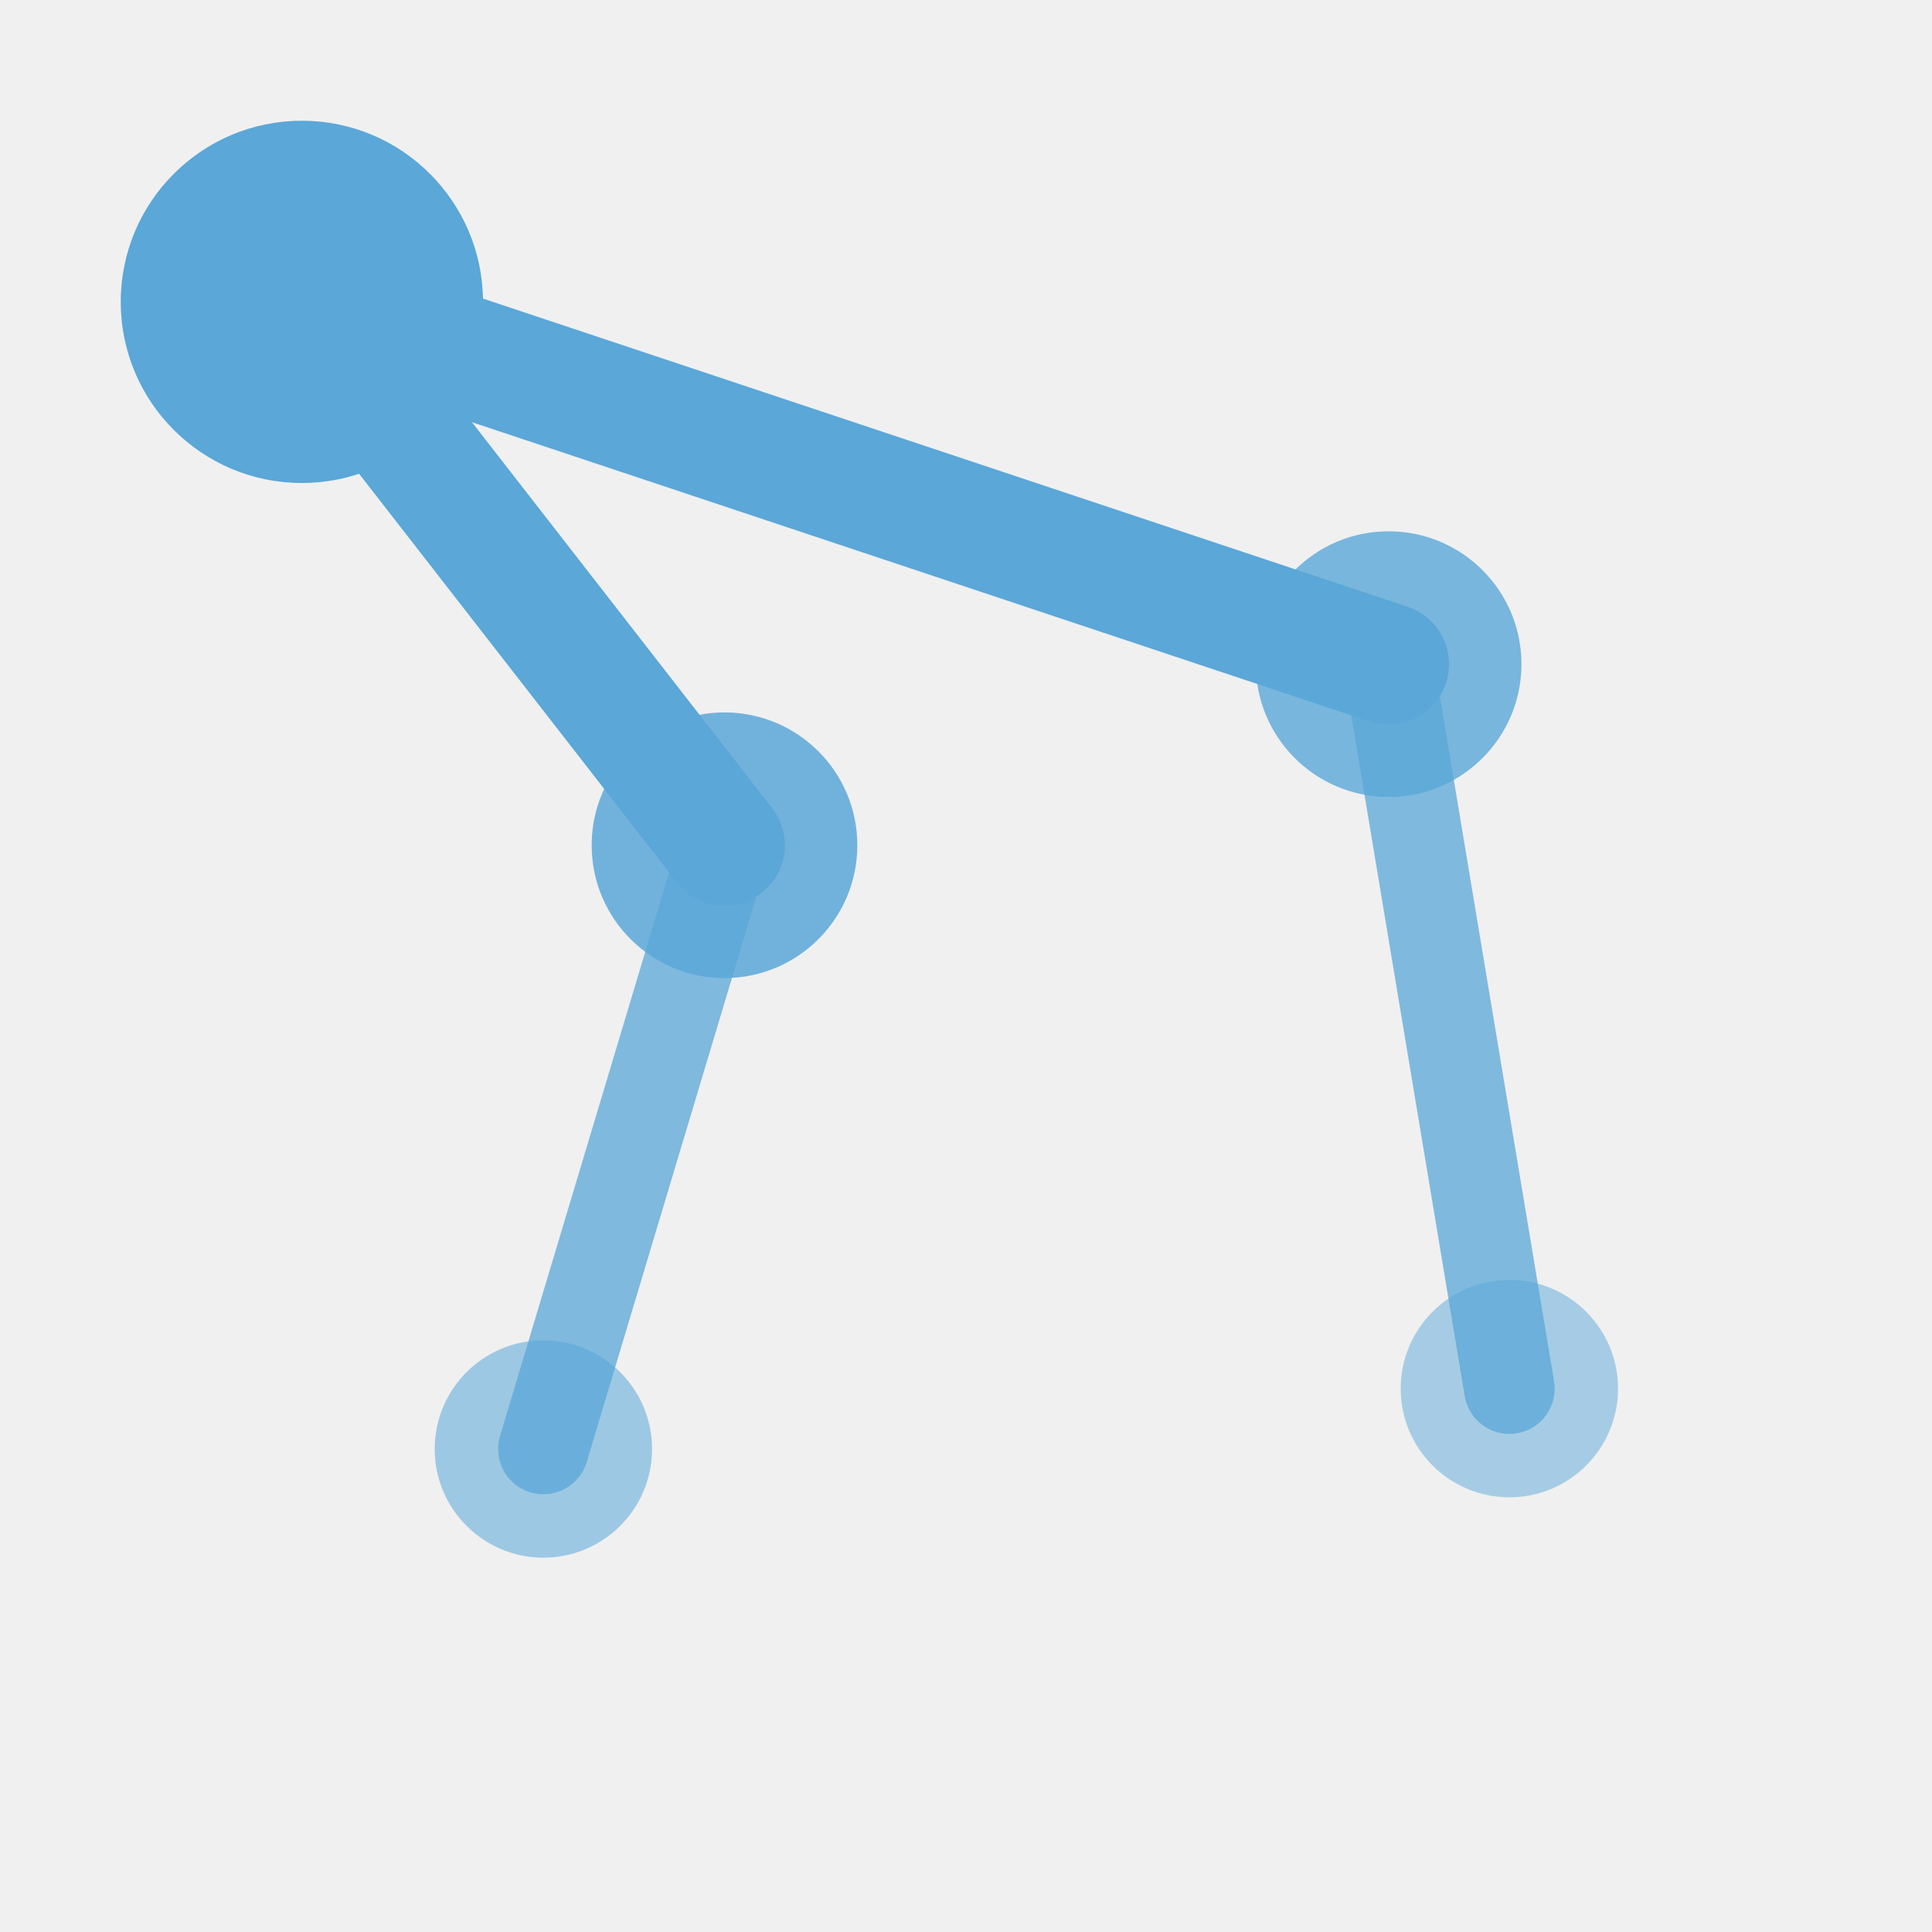
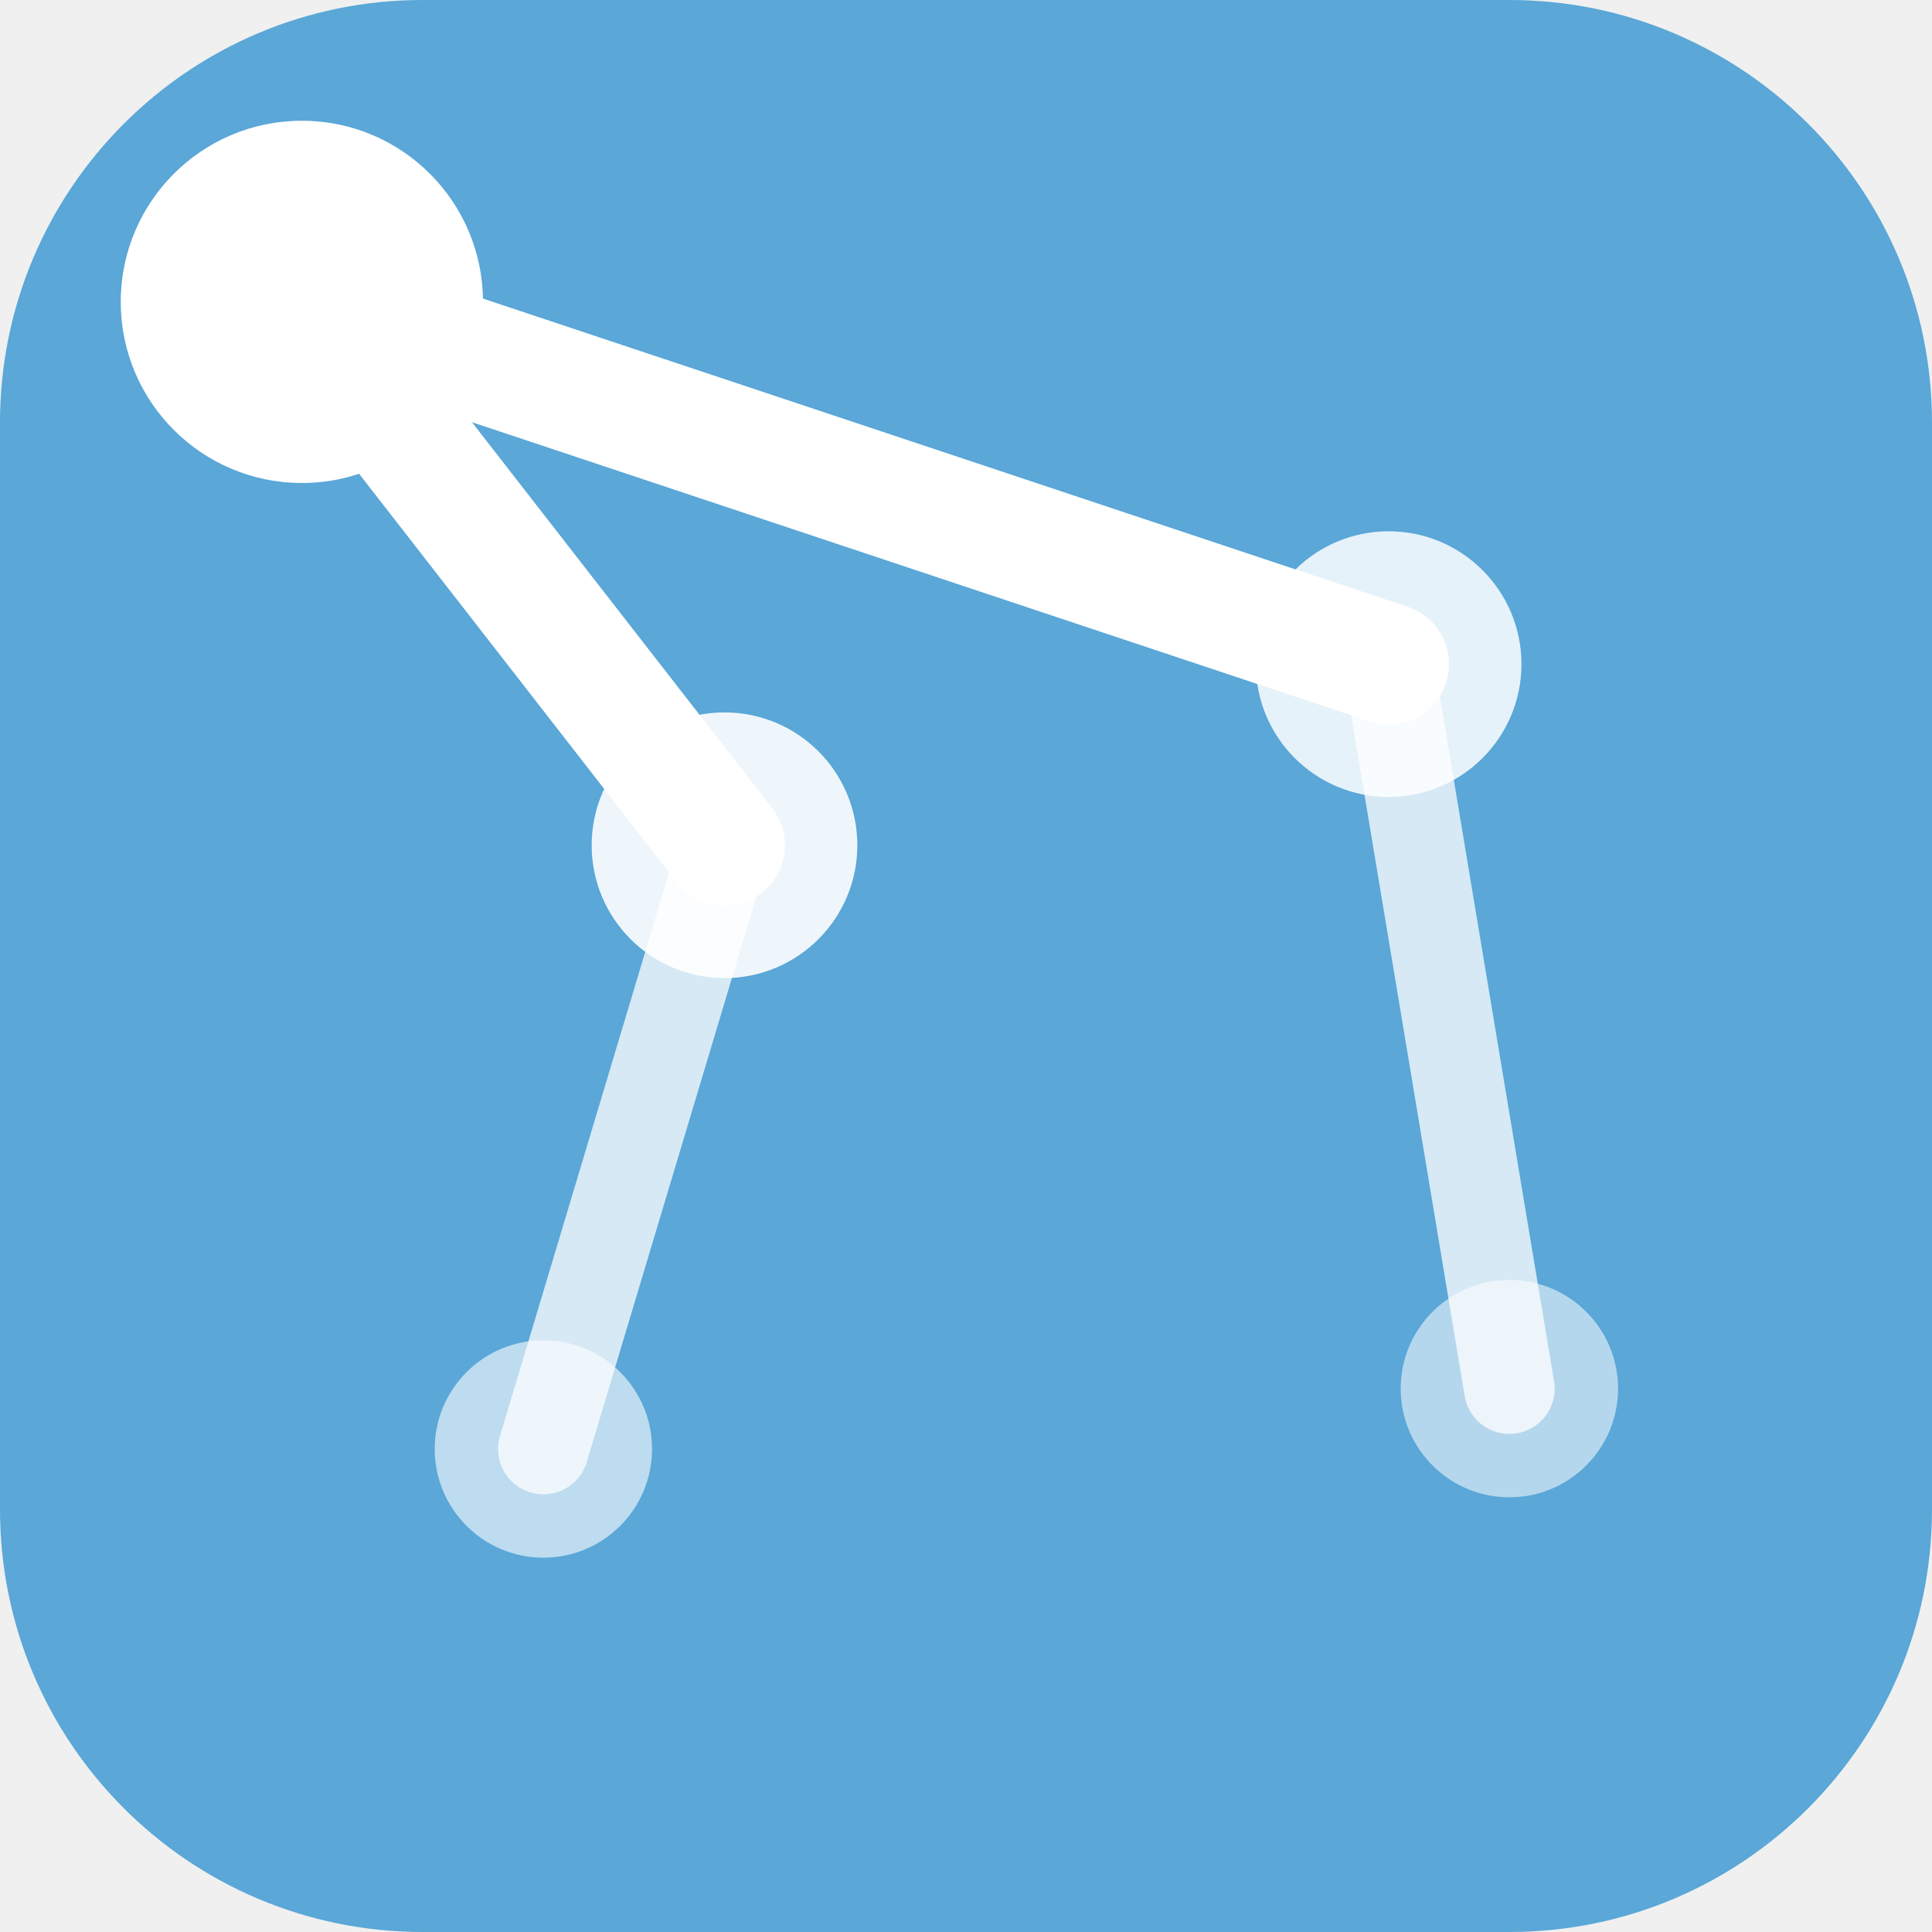
<svg xmlns="http://www.w3.org/2000/svg" viewBox="0 0 32 32" fill="none">
-   <line x1="5" y1="5" x2="12" y2="14" stroke="#5aa7d8" stroke-width="2" stroke-linecap="round" />
-   <line x1="5" y1="5" x2="23" y2="11" stroke="#5aa7d8" stroke-width="2" stroke-linecap="round" />
-   <line x1="12" y1="14" x2="9" y2="24" stroke="#5aa7d8" stroke-width="1.5" stroke-linecap="round" opacity="0.75" />
-   <line x1="23" y1="11" x2="25" y2="23" stroke="#5aa7d8" stroke-width="1.5" stroke-linecap="round" opacity="0.75" />
-   <circle cx="5" cy="5" r="3" fill="#5aa7d8" />
-   <circle cx="12" cy="14" r="2.2" fill="#5aa7d8" opacity="0.85" />
-   <circle cx="23" cy="11" r="2.2" fill="#5aa7d8" opacity="0.8" />
-   <circle cx="9" cy="24" r="1.8" fill="#5aa7d8" opacity="0.55" />
-   <circle cx="25" cy="23" r="1.8" fill="#5aa7d8" opacity="0.5" />
+   <rect width="32" height="32" rx="7" fill="#5aa7d8" />
+   <line x1="5" y1="5" x2="12" y2="14" stroke="white" stroke-width="2" stroke-linecap="round" />
+   <line x1="5" y1="5" x2="23" y2="11" stroke="white" stroke-width="2" stroke-linecap="round" />
+   <line x1="12" y1="14" x2="9" y2="24" stroke="white" stroke-width="1.5" stroke-linecap="round" opacity="0.75" />
+   <line x1="23" y1="11" x2="25" y2="23" stroke="white" stroke-width="1.5" stroke-linecap="round" opacity="0.75" />
+   <circle cx="5" cy="5" r="3" fill="white" />
+   <circle cx="12" cy="14" r="2.2" fill="white" opacity="0.9" />
+   <circle cx="23" cy="11" r="2.2" fill="white" opacity="0.85" />
+   <circle cx="9" cy="24" r="1.8" fill="white" opacity="0.6" />
+   <circle cx="25" cy="23" r="1.8" fill="white" opacity="0.55" />
</svg>
